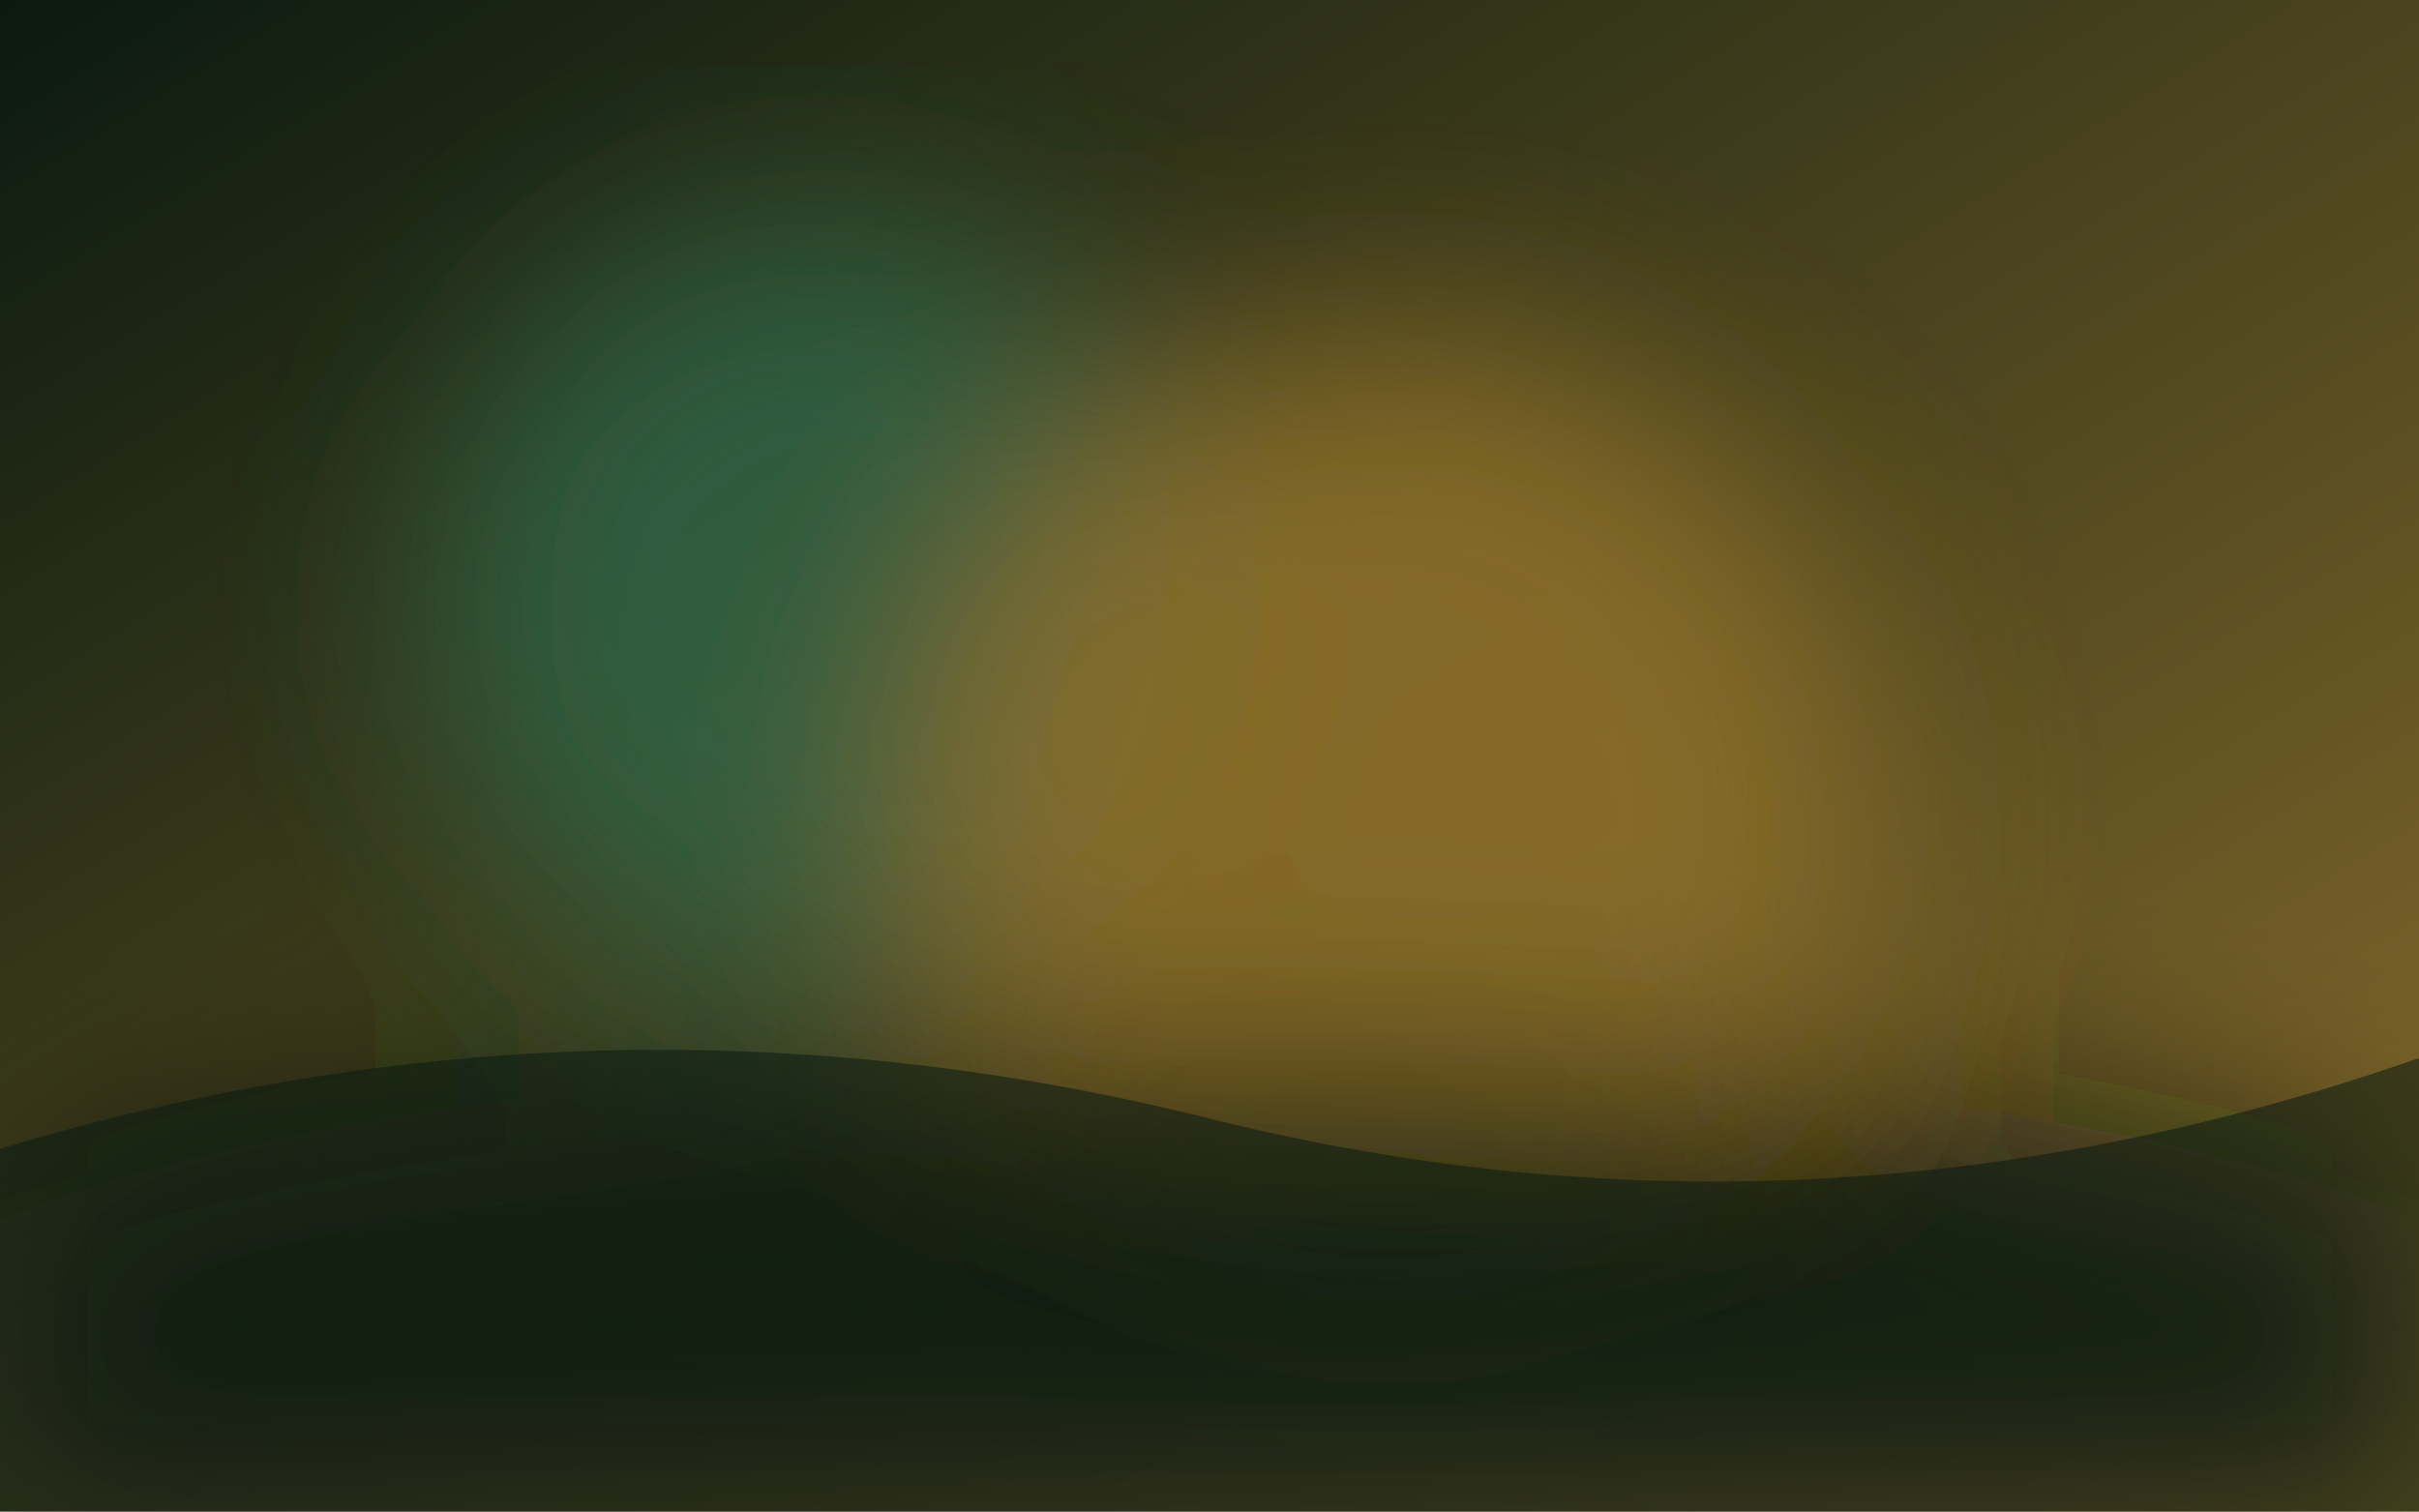
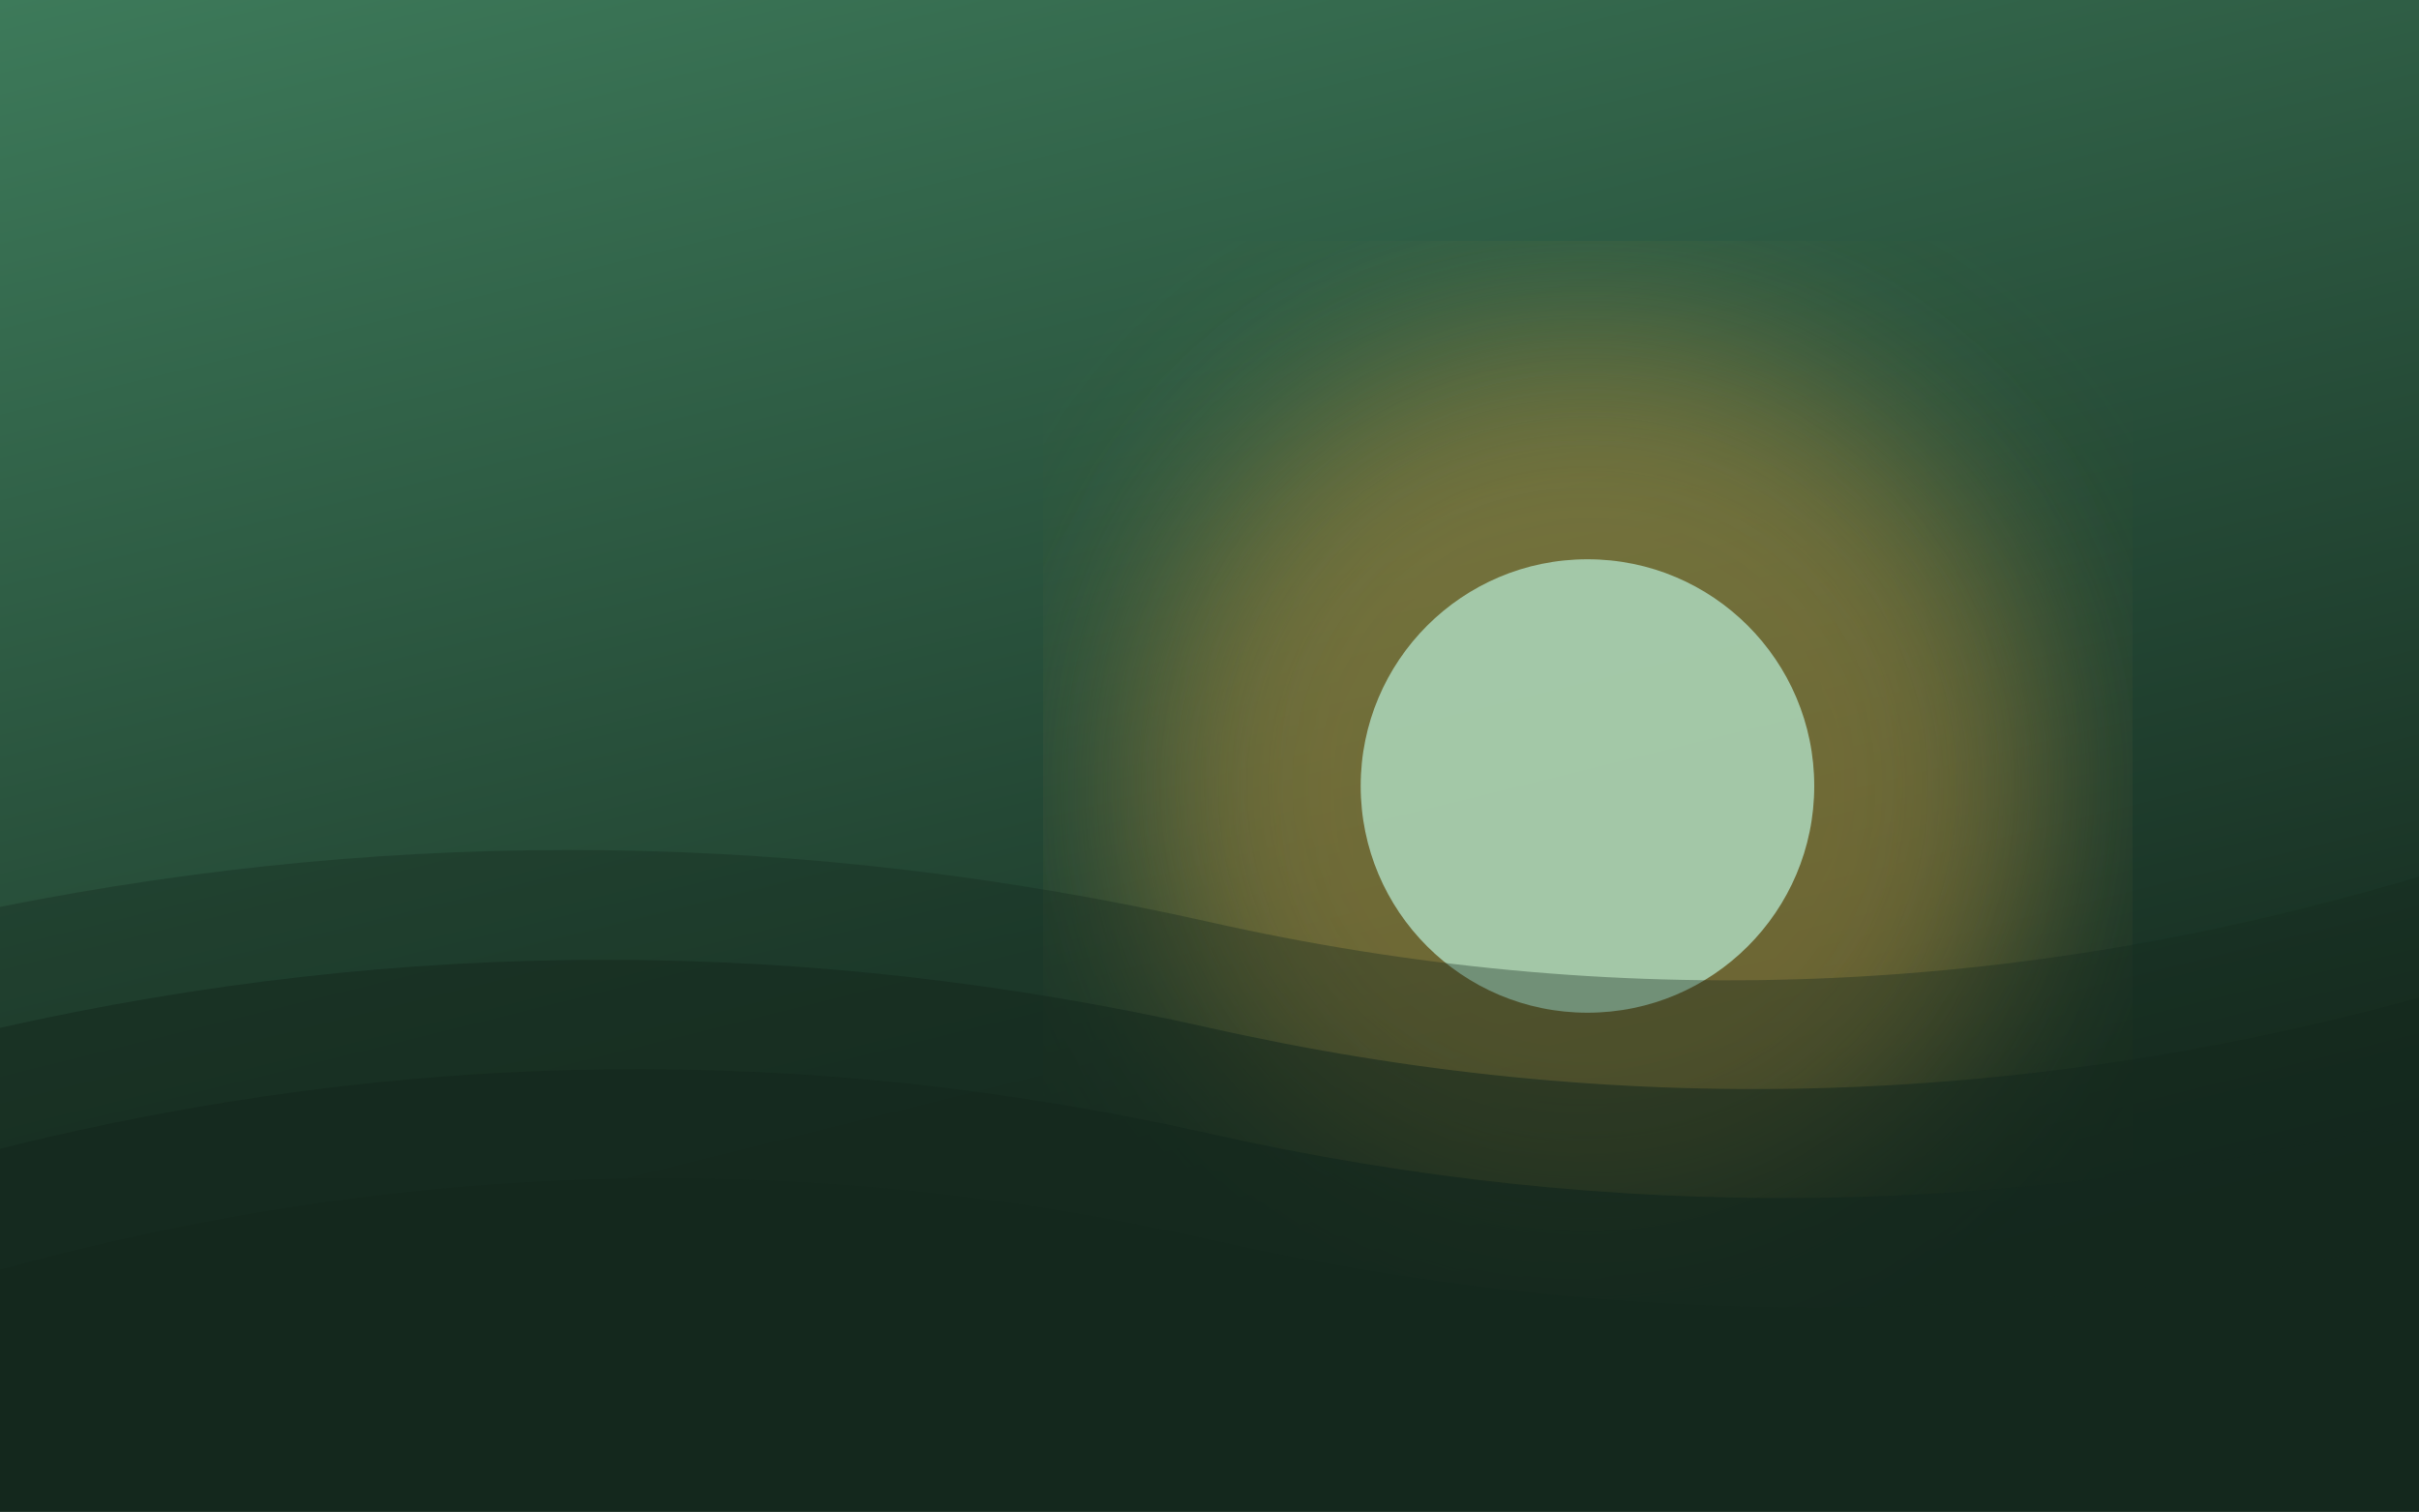
<svg xmlns="http://www.w3.org/2000/svg" width="1600" height="1000" viewBox="0 0 1600 1000">
  <defs>
+     <linearGradient id="g" x1="0" y1="0" x2="0.4" y2="1">
+       <stop offset="0" stop-color="#3d7a5a" />
+       <stop offset="1" stop-color="#14281d" />
+     </linearGradient>
    <filter id="b">
-       <feGaussianBlur stdDeviation="70" />
+       <feGaussianBlur stdDeviation="60" />
    </filter>
-     <linearGradient id="g" x1="0" y1="0" x2="1" y2="1">
-       <stop offset="0" stop-color="#0a1a10" />
-       <stop offset="1" stop-color="#8a6d2c" />
-     </linearGradient>
  </defs>
  <rect width="1600" height="1000" fill="url(#g)" />
-   <g filter="url(#b)">
-     <circle cx="540" cy="400" r="260" fill="#2f6a4a" opacity=".75" />
-     <circle cx="920" cy="540" r="320" fill="#8a6d2c" opacity=".9" />
-     <ellipse cx="800" cy="900" rx="900" ry="200" fill="#0a1a10" opacity=".8" />
-   </g>
-   <path d="M0 760 Q400 640 800 740 T1600 700 V1000 H0Z" fill="#0a1a10" opacity=".55" />
+   <circle cx="1050" cy="520" r="300" fill="#b08d3e" opacity=".55" filter="url(#b)" />
+   <circle cx="1050" cy="520" r="150" fill="#a9d1b4" opacity=".9" />
+   <path d="M0 600 Q400 520 800 610 T1600 580 V1000 H0Z" fill="#14281d" opacity="0.35" />
+   <path d="M0 680 Q400 590 800 680 T1600 660 V1000 H0Z" fill="#14281d" opacity="0.55" />
+   <path d="M0 760 Q400 660 800 750 T1600 740 V1000 H0Z" fill="#14281d" opacity="0.75" />
+   <path d="M0 840 Q400 730 800 820 T1600 820 V1000 H0Z" fill="#14281d" opacity="0.95" />
</svg>
